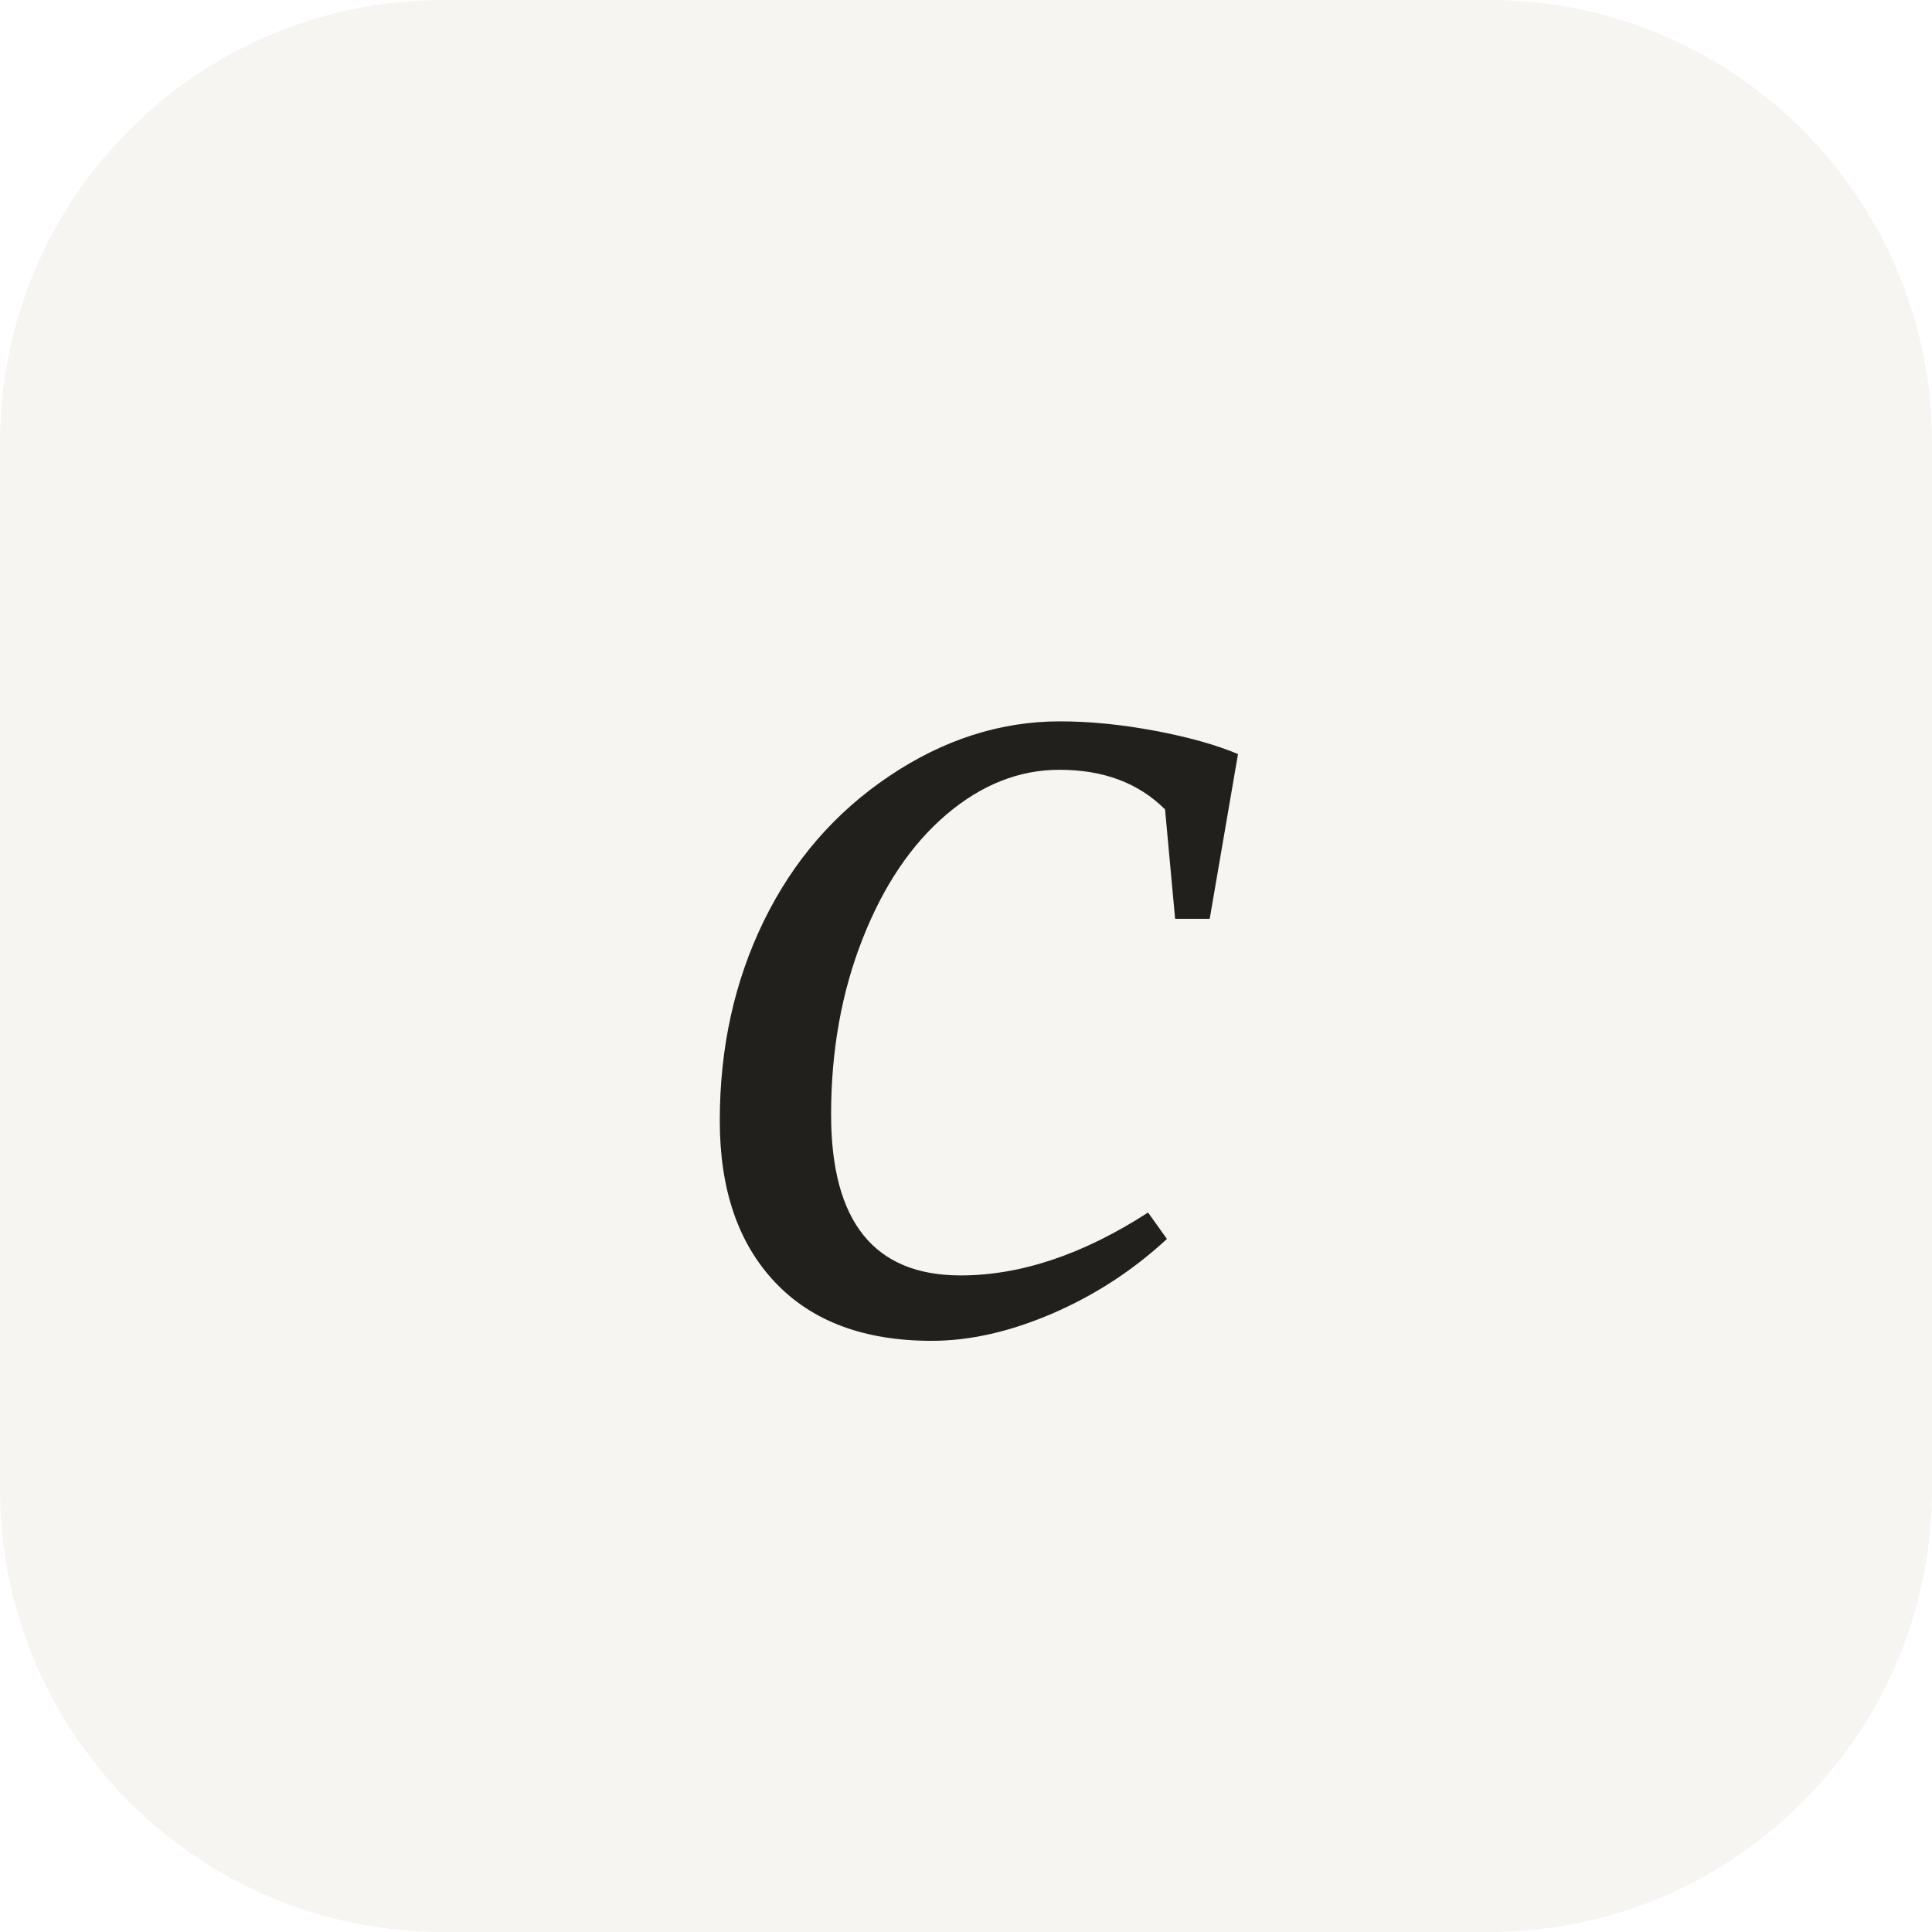
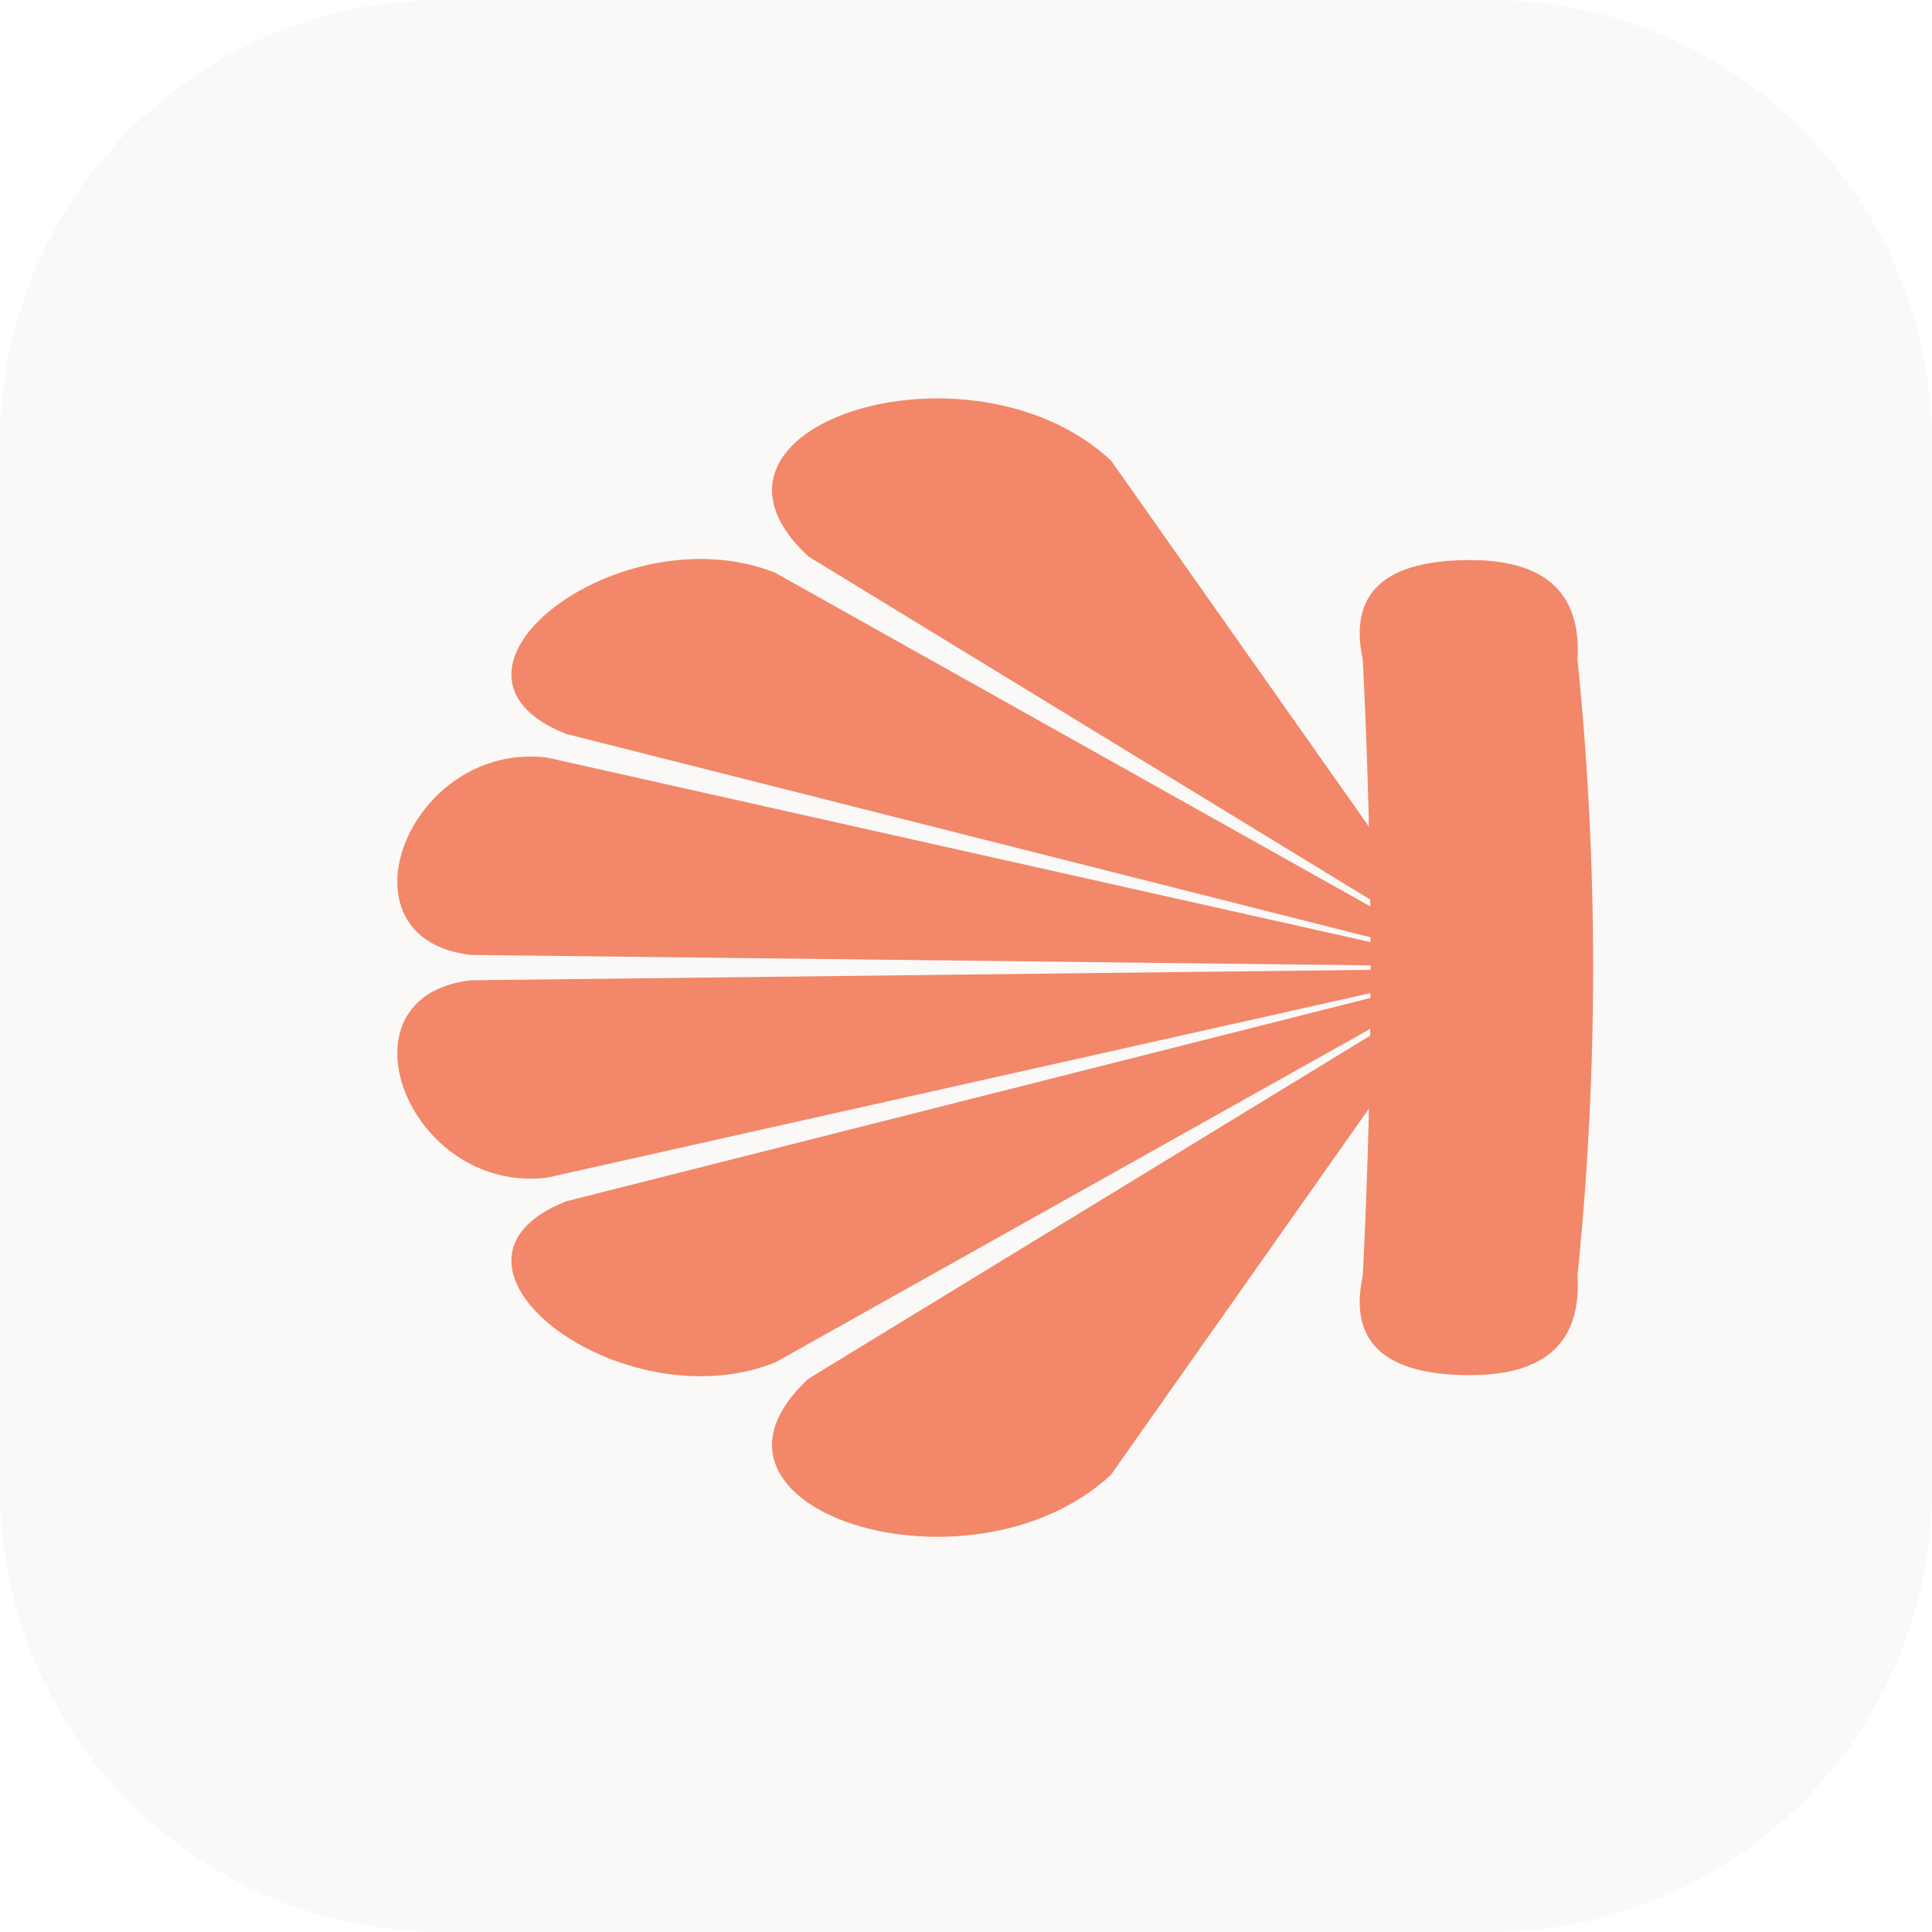
<svg xmlns="http://www.w3.org/2000/svg" viewBox="0 0 96 96" role="img" aria-label="chala">
-   <rect width="96" height="96" rx="22" fill="#f7f5f1" />
-   <text x="48" y="66" text-anchor="middle" font-family="'Instrument Serif',Georgia,'Times New Roman',serif" font-style="italic" font-size="64" fill="#22201d">c</text>
+   <rect width="96" height="96" rx="22" fill="#FAF9F7" />
+   <g transform="translate(16.5 16.4) scale(.97 .9)" fill="#F2876A">
+     <path d="M 56.7 32.9 L 39.9 7.2 C 32.7 0.0 17.2 5.3 24.4 12.5 L 56.0 33.3Z" />
+     <path d="M 55.8 33.4 L 22.7 13.4 C 14.8 10.0 4.0 18.9 12.0 22.3 L 55.3 34.1Z" />
+     <path d="M 55.3 34.3 L 11.0 23.6 C 3.9 22.7 0.0 33.6 7.1 34.5 L 55.1 35.1Z" />
+     <path d="M 55.1 35.3 L 7.1 35.9 C 0.0 36.8 3.9 47.7 11.0 46.8 L 55.3 36.1Z" />
+     <path d="M 55.3 36.3 L 12.0 48.1 C 4.0 51.5 14.8 60.4 22.7 57.0 L 55.8 37.0Z" />
+     <path d="M 56.0 37.1 L 24.4 57.9 C 17.2 65.1 32.7 70.4 39.9 63.2 L 56.7 37.5Z" />
+     <path d="M 58.3 12.7 Q 64.1 12.7 63.8 18.2 Q 65.4 35.2 63.8 52.2 Q 64.1 57.7 58.3 57.7 Q 51.7 57.7 52.8 52.2 Q 53.6 35.2 52.8 18.2 Q 51.7 12.7 58.3 12.7Z" />
+   </g>
</svg>
